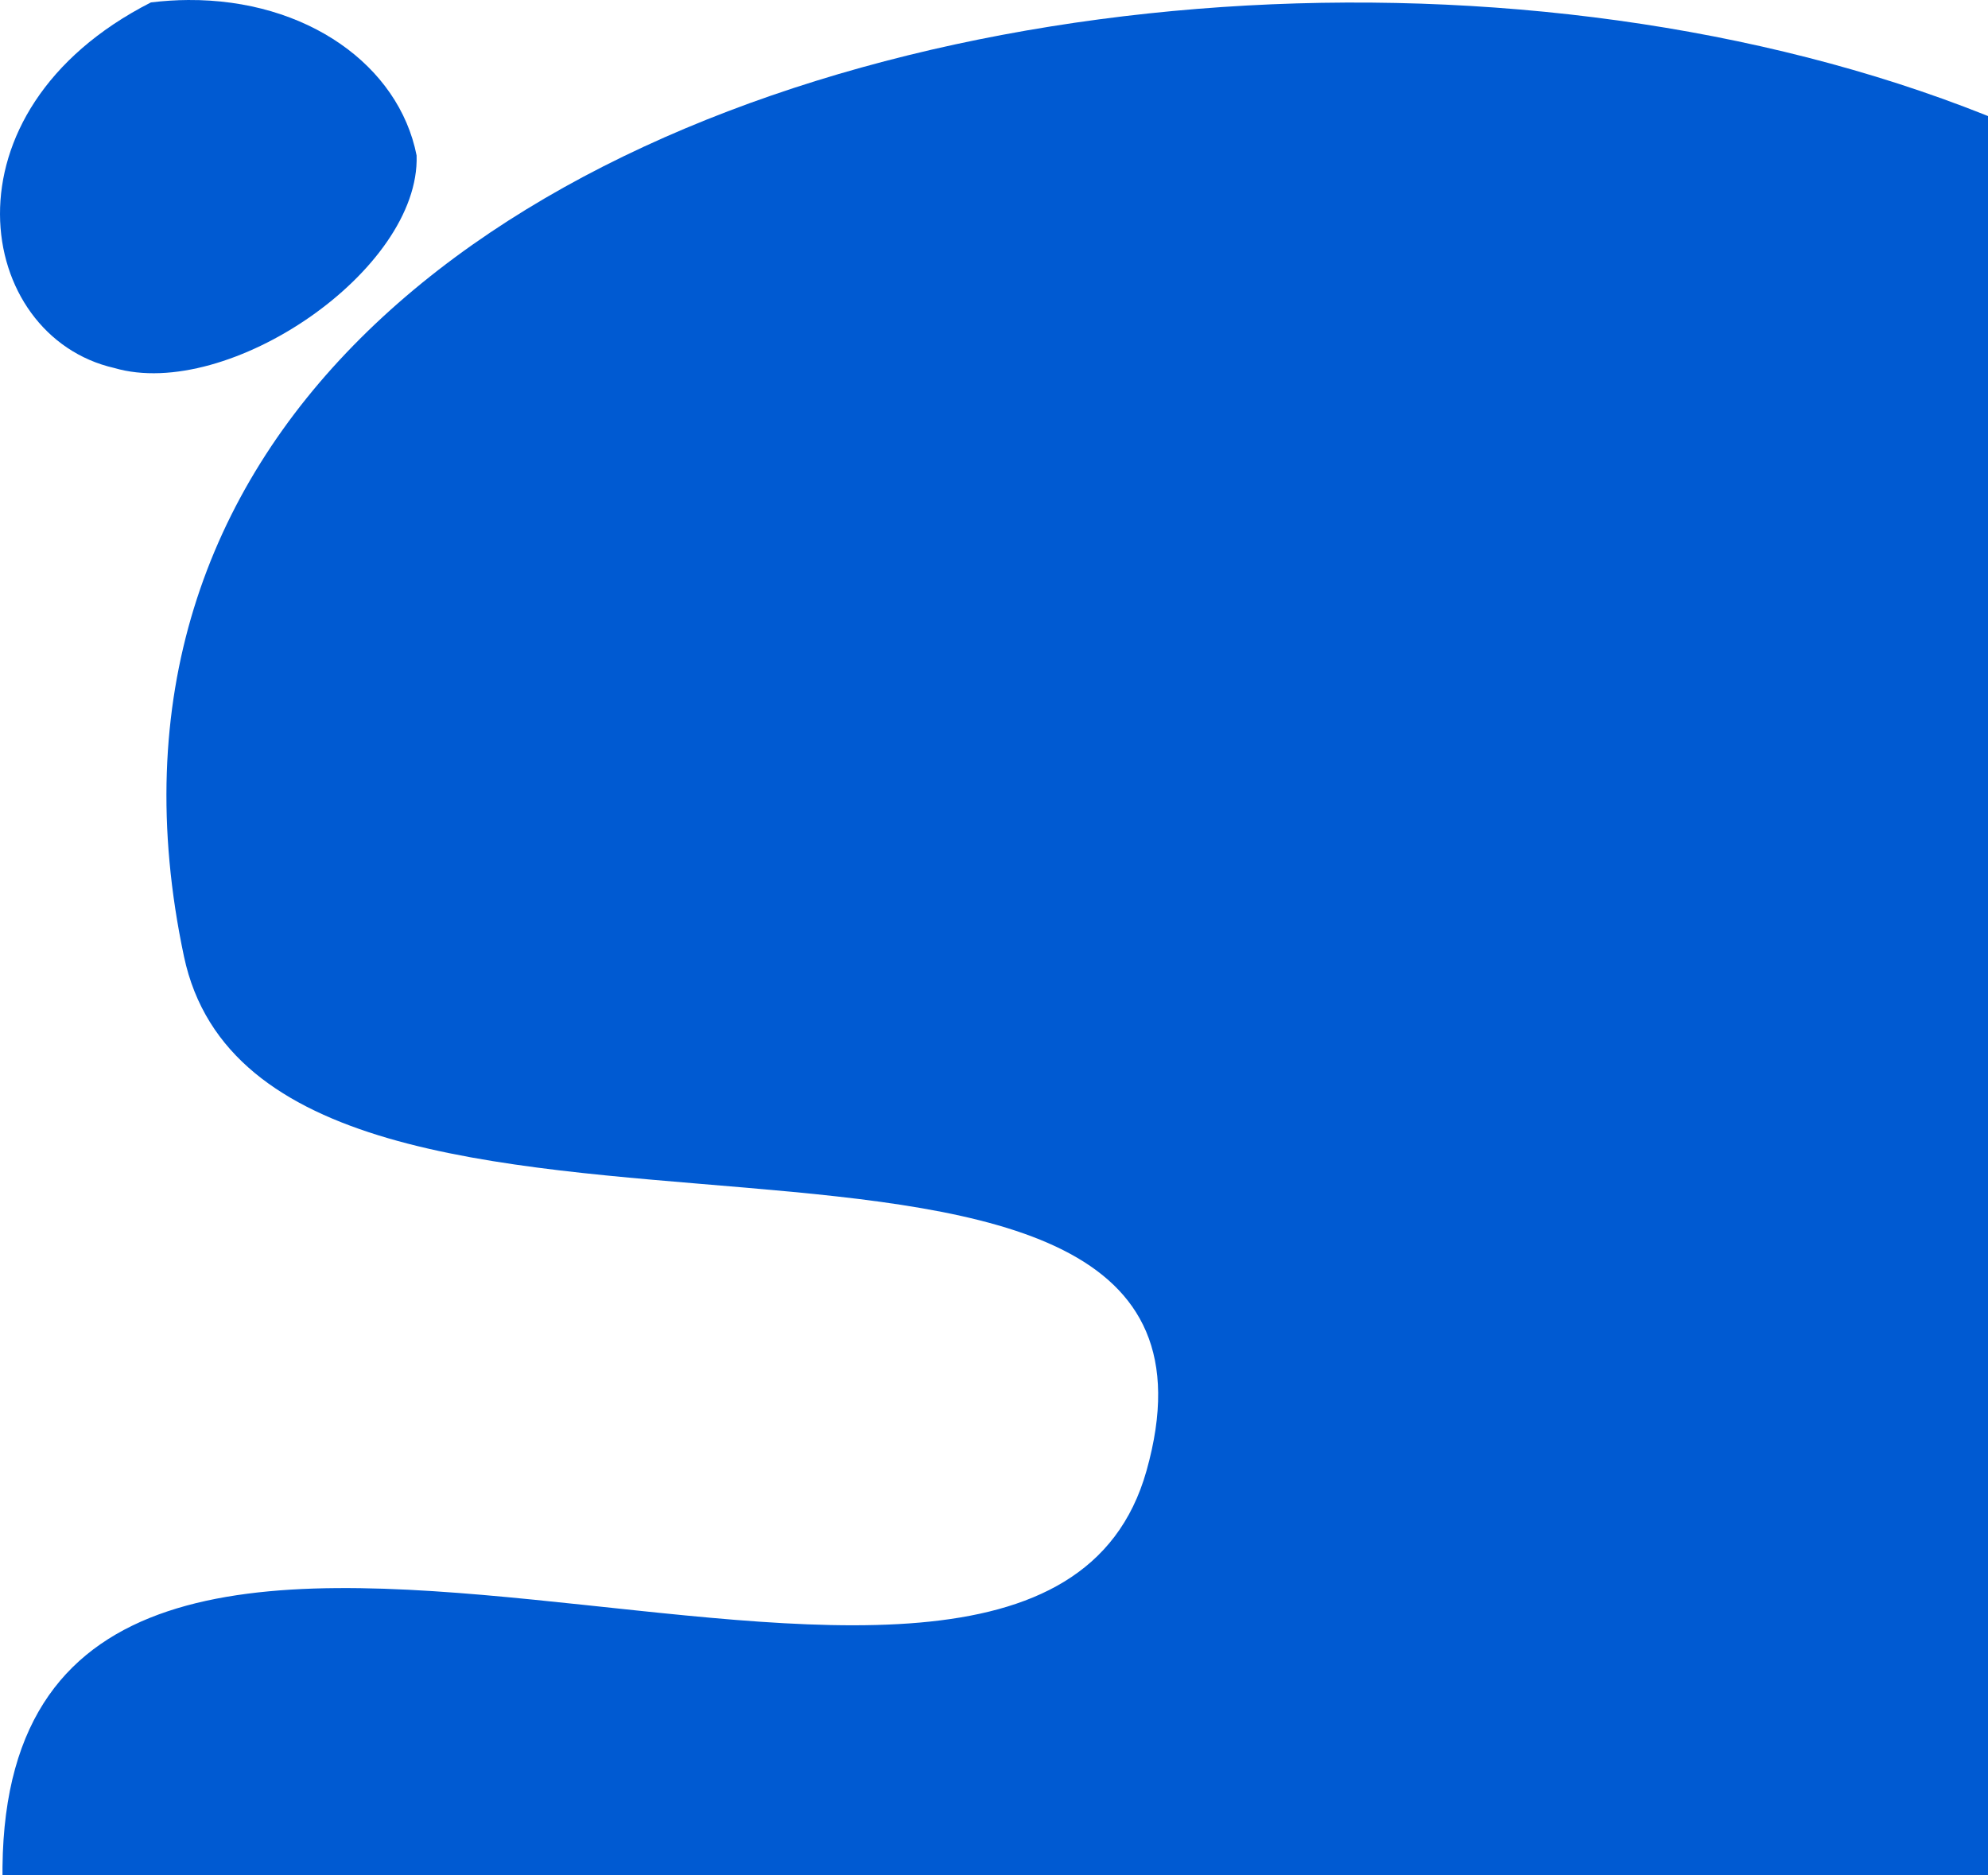
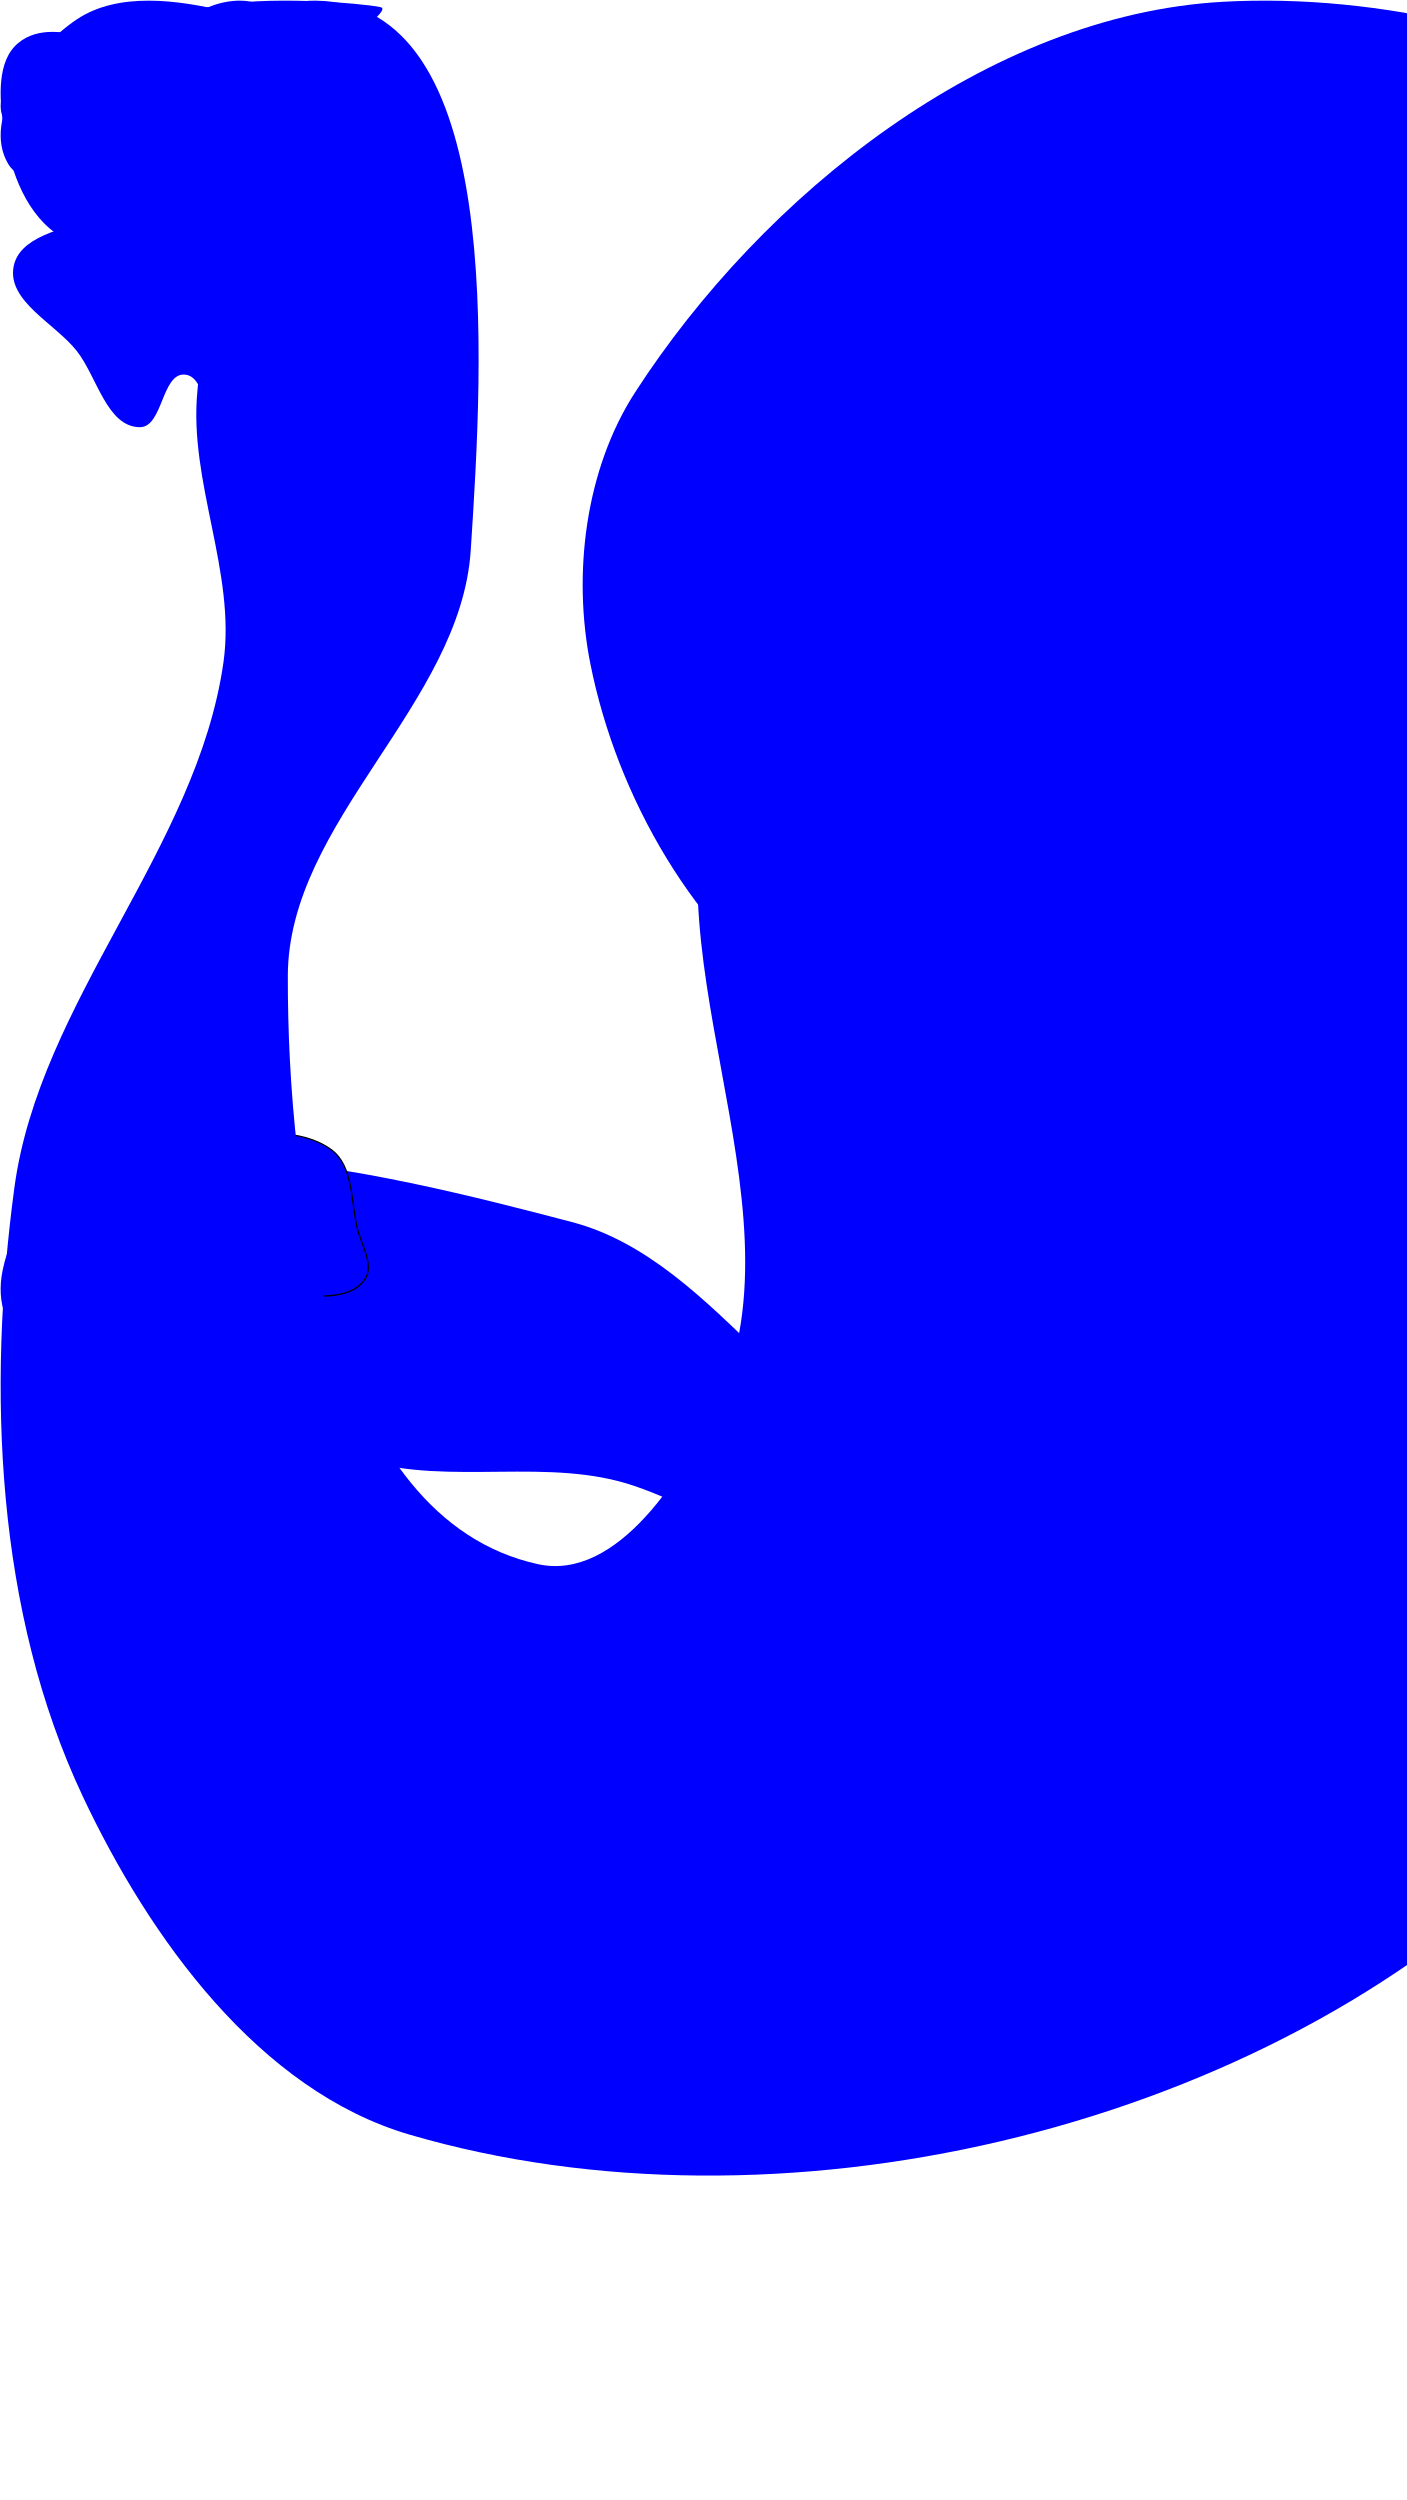
- <svg xmlns="http://www.w3.org/2000/svg" id="svg8" version="1.1" viewBox="0 0 105 99" height="99mm" width="105mm">
+ <svg xmlns="http://www.w3.org/2000/svg" width="1080" height="1920" viewBox="0 0 285.75 508" version="1.1" id="svg8">
  <defs id="defs2" />
-   <g id="layer1" style="display:inline">
-     <path id="path1573" d="m 0.132,142.12 c 4.756,-4.714 8.39,-10.845 22.868,-9.638 17.674,1.946 29.436,15.328 40.255,17.009 33.619,5.334 21.077,-23.77 30.238,-25.891 12.013,-2.722 15.705,-2.624 32.078,16.84 8.728,10.654 15.278,-15.019 26.509,-16.084 8.957,-0.454 7.376,40.9 20.6,43.845 18.608,3.826 24.214,-7.31 21.167,-15.686 -13.843,-27.654 7.319,-31.784 15.497,-30.238 11.672,1.854 2.863,29.382 5.67,36.286 7.379,14.595 14.228,7.703 20.6,-18.521 V 32.37 c -19.22,-0.004 -57.821,64.214 -89.18,56.751 C 120.32,82.907 144.321,44.383 125.812,20.8 97.826,-14.856 -1.825,-4.006 9.716,50.516 14.136,71.396 67.466,53.154 60.554,77.688 54.425,99.439 0.467,67.111 0.132,98.605 Z" style="fill:#005ad2;fill-opacity:1;stroke:none;stroke-width:0.265px;stroke-linecap:butt;stroke-linejoin:miter;stroke-opacity:1" />
-   </g>
-   <g id="layer3" style="display:inline">
-     <path id="path1534" d="M 9.947,2.7888474e-4 C 16.178,-0.036 21.062,3.444 22.004,8.212 22.202,14.282 12.042,21.195 6.035,19.437 c -7.344,-1.675 -9.394,-13.537 1.937,-19.31 0.671,-0.081 1.33,-0.123 1.975,-0.127 z" style="fill:#005ad2;fill-opacity:1;stroke:none;stroke-width:0.265px;stroke-linecap:butt;stroke-linejoin:miter;stroke-opacity:1" />
-     <path style="display:inline;fill:#005ad2;fill-opacity:1;stroke:none;stroke-width:0.265px;stroke-linecap:butt;stroke-linejoin:miter;stroke-opacity:1" d="m 19.354,25.861 c 6.231,-0.036 11.115,3.444 12.057,8.211 0.075,2.309 0.734,7.274 -1.294,8.8 -3.303,2.486 -10.418,0.708 -14.14,-0.381 -7.344,-1.675 -9.928,-10.731 1.403,-16.504 0.671,-0.081 1.33,-0.123 1.975,-0.127 z" id="path1534-4" />
-     <path id="path1534-4-1" d="m 46.909,23.271 c 6.231,-0.036 11.115,3.444 12.057,8.211 0.075,2.309 0.734,7.274 -1.294,8.8 -3.303,2.486 -10.418,0.708 -14.14,-0.381 -4.393,-1.002 -2.206,-4.712 -1.232,-8.714 0.654,-2.688 -1.918,-5.471 2.635,-7.791 0.671,-0.081 1.33,-0.123 1.975,-0.127 z" style="display:inline;fill:#005ad2;fill-opacity:1;stroke:none;stroke-width:0.265px;stroke-linecap:butt;stroke-linejoin:miter;stroke-opacity:1" />
+   <g id="layer1">
+     <path id="path830" d="m 73.857,296.697 c 17.709,5.281 37.718,-0.743 55.185,5.292 36.205,12.509 60.455,49.778 96.762,61.988 39.292,13.215 83.799,20.042 123.976,9.827 30.888,-7.853 65.533,-23.83 80.131,-52.161 35.581,-69.052 31.996,-167.373 -9.827,-232.833 C 385.436,34.582 312.735,-3.194 248.482,0.364 200.752,3.007 154.982,39.586 129.041,79.739 c -10.116,15.658 -12.727,36.905 -9.071,55.185 5.415,27.082 21.142,54.576 43.845,70.304 36.764,25.468 94.925,0.771 131.536,26.458 13.514,9.482 32.238,27.174 25.702,42.333 -17.139,39.757 -84.509,35.514 -127,27.214 -30.799,-6.016 -47.505,-44.968 -77.863,-52.917 C 78.759,238.516 8.203,220.22 0.53,258.144 -4.947,285.21 47.394,288.805 73.857,296.697 Z" style="fill:#0000ff;fill-opacity:1;stroke:none;stroke-width:0.265px;stroke-linecap:butt;stroke-linejoin:miter;stroke-opacity:1" />
+     <path id="path832" d="m 35.425,8.769 c -9.778,4.05 -23.625,-6.781 -31.75,0 -4.326,3.61 -3.782,11.048 -3.024,16.631 1.092,8.041 4.008,17.167 10.583,21.923 10.915,7.895 27.27,9.503 40.065,5.292 9.31,-3.064 21.62,-10.62 21.167,-20.411 -0.298,-6.447 -11.853,-6.529 -15.119,-12.095 -3.103,-5.288 1.52,-14.026 -3.024,-18.143 -2.807,-2.543 -7.793,-2.088 -11.339,-0.756 -3.336,1.253 -4.267,6.196 -7.56,7.56 z" style="fill:#0000ff;fill-opacity:1;stroke:none;stroke-width:0.265px;stroke-linecap:butt;stroke-linejoin:miter;stroke-opacity:1" />
+     <path id="path834" d="m 15.588,71.303 c 4.152,5.268 6.122,15.458 12.829,15.502 4.677,0.031 4.419,-10.984 9.087,-10.691 5.524,0.347 3.619,14.756 9.087,13.898 9.31,-1.46 0.855,-20.564 7.484,-27.261 2.737,-2.766 8.414,-0.516 11.225,-3.207 3.256,-3.117 6.502,-8.909 4.276,-12.829 C 65.883,40.21 51.511,48.315 47.66,41.903 45.278,37.938 49.788,32.875 51.402,28.54 53.738,22.265 61.957,16.754 59.954,10.365 58.354,5.262 51.257,3.594 46.056,2.347 36.166,-0.024 24.033,-1.715 15.588,3.951 6.586,9.99 -3.876,24.049 1.69,33.351 7.094,42.383 30.559,24.772 33.227,34.954 36.272,46.574 4.933,42.384 2.759,54.198 1.469,61.207 11.176,65.705 15.588,71.303 Z" style="fill:#0000ff;fill-opacity:1;stroke:none;stroke-width:0.265px;stroke-linecap:butt;stroke-linejoin:miter;stroke-opacity:1" />
+     <path id="path836" d="m 42.485,1.431 c -15.192,3.355 -41.061,4.149 -42.333,19.655 -0.549,6.687 10.39,8.875 16.631,11.339 16.839,6.649 44.009,23.625 53.673,8.315 3.581,-5.674 -11.595,-9.926 -11.339,-16.631 0.369,-9.674 21.923,-21.923 18.143,-22.679 -3.78,-0.756 -23.455,-2.499 -34.774,0 z" style="fill:#0000ff;fill-opacity:1;stroke:none;stroke-width:0.265px;stroke-linecap:butt;stroke-linejoin:miter;stroke-opacity:1" />
+     <path id="path838" d="m 67.28,233.589 c -5.928,-4.273 -15.954,-4.216 -21.923,0 -6.77,4.782 -12.112,16.066 -8.315,23.435 3.361,6.523 13.836,5.717 21.167,6.048 5.381,0.243 12.744,1.359 15.875,-3.024 2.072,-2.9 -0.693,-7.115 -1.512,-10.583 -1.282,-5.429 -0.767,-12.614 -5.292,-15.875 z" style="fill:#0000ff;stroke:#000000;stroke-width:0.265px;stroke-linecap:butt;stroke-linejoin:miter;stroke-opacity:1;fill-opacity:1" />
+     <path style="fill:#0000ff;fill-opacity:1;stroke:none;stroke-width:0.265px;stroke-linecap:butt;stroke-linejoin:miter;stroke-opacity:1" d="m 40.117,79.447 c -1.823,18.389 7.891,36.891 5.283,55.185 -5.407,37.921 -37.393,68.807 -42.488,106.772 -5.514,41.087 -3.766,86.08 13.891,123.587 13.575,28.835 35.839,59.816 66.427,68.769 74.552,21.822 170.403,-0.366 226.732,-53.858 46.663,-44.313 69.948,-122.865 54.255,-185.273 -11.658,-46.36 -56.262,-84.352 -100.61,-102.196 -17.294,-6.959 -38.65,-5.488 -55.903,1.572 -25.561,10.459 -49.569,31.12 -60.699,56.397 -18.024,40.931 17.267,93.344 -1.002,134.167 -6.743,15.068 -20.558,36.811 -36.683,33.273 C 67.031,308.562 58.405,241.612 58.486,198.318 58.545,166.937 93.616,143.138 95.655,111.824 98.17,73.213 102.737,0.466 64.046,0.133 36.432,-0.105 42.84,51.967 40.117,79.447 Z" id="path830-8" />
  </g>
</svg>
